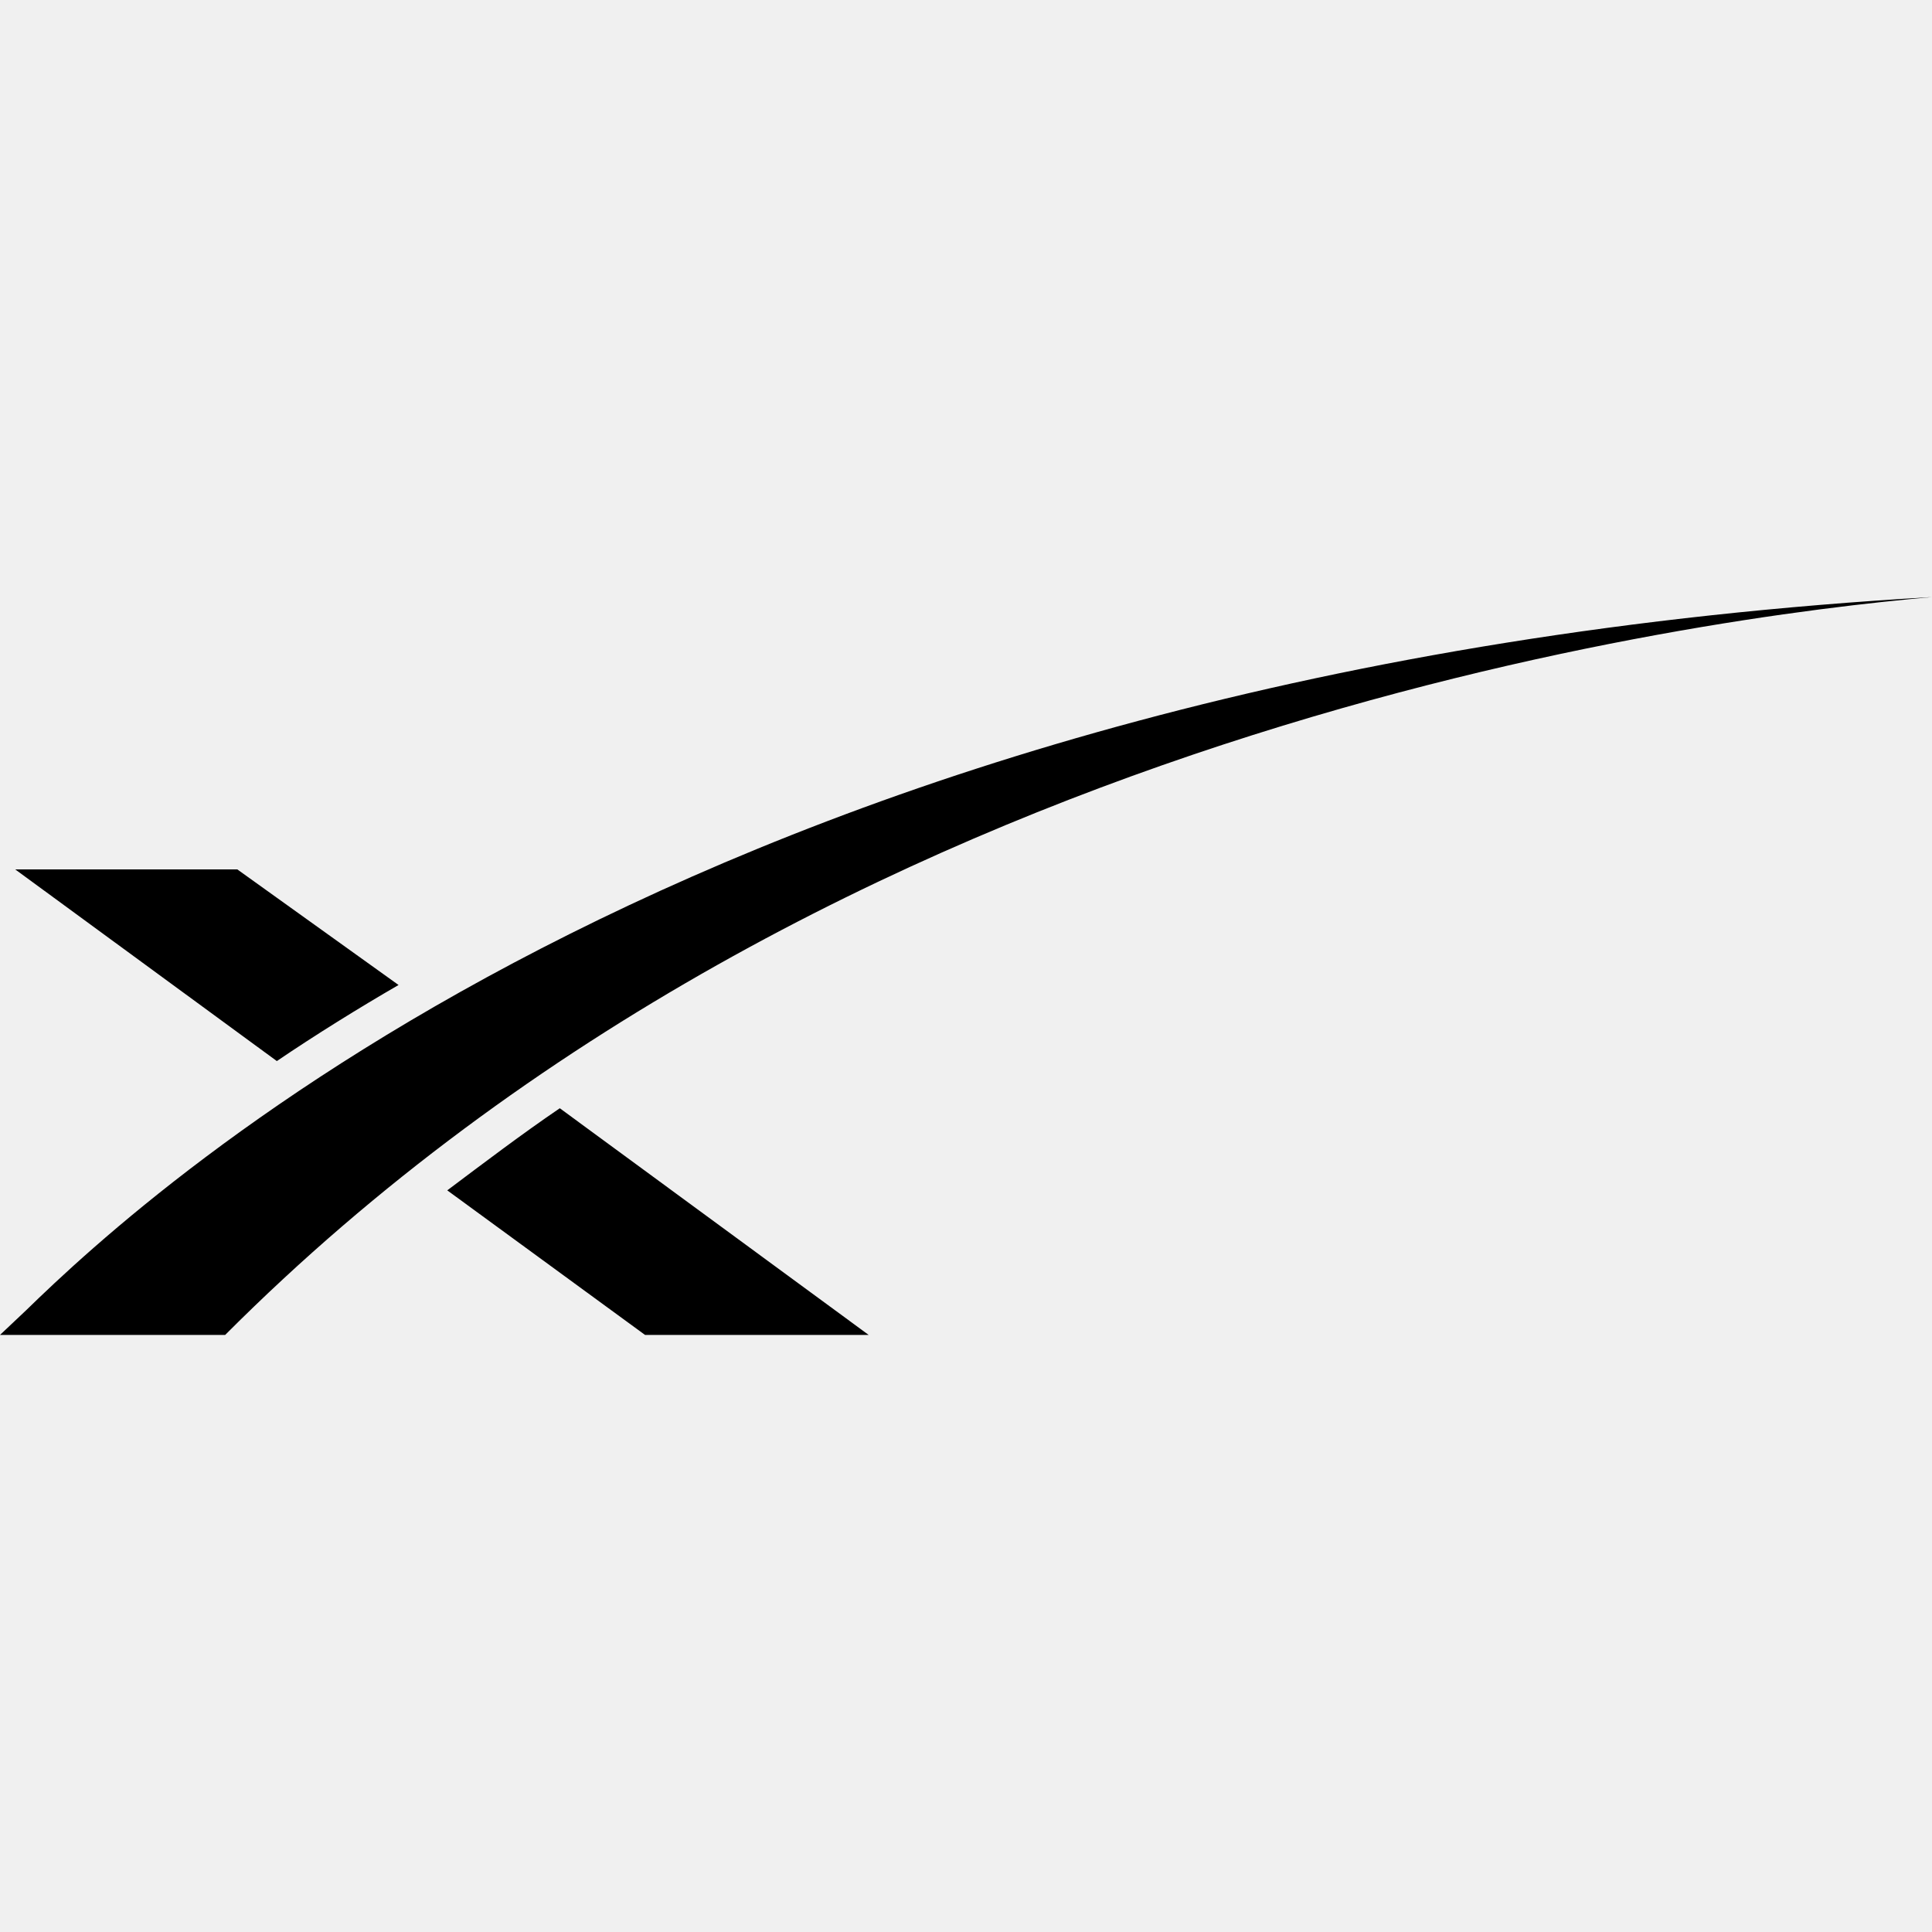
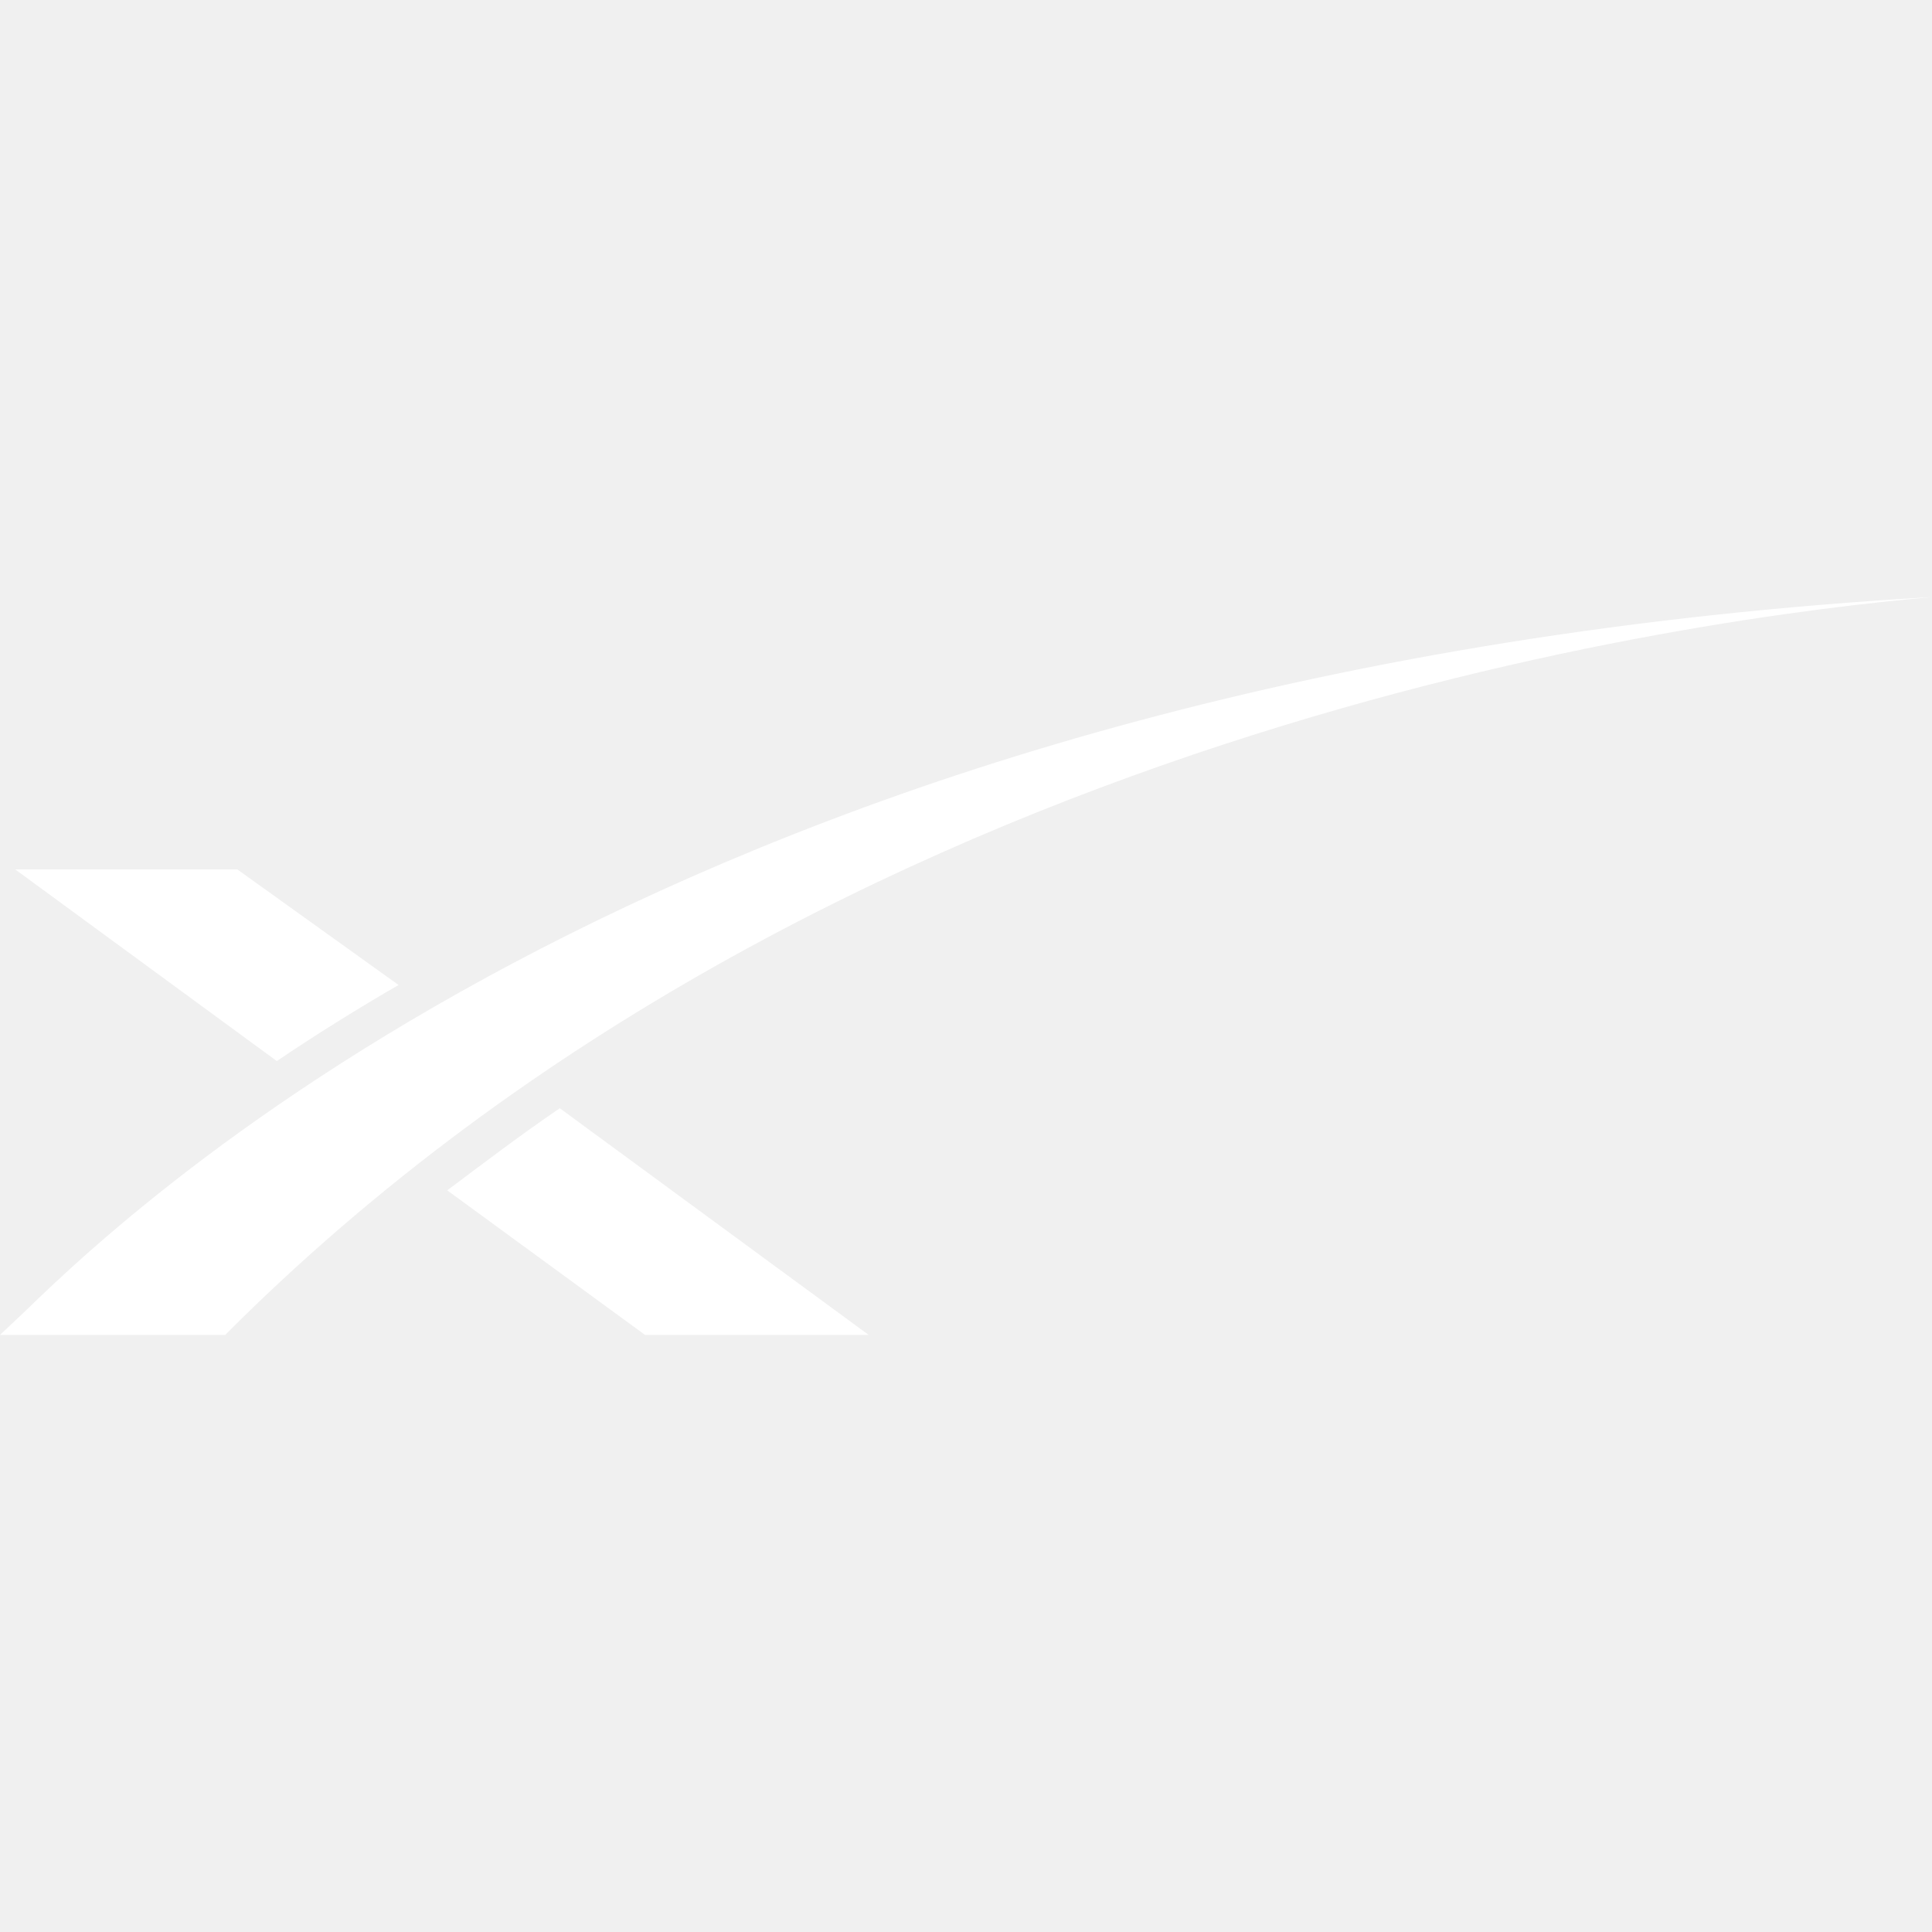
- <svg xmlns="http://www.w3.org/2000/svg" role="img" viewBox="0 0 24 24">
+ <svg xmlns="http://www.w3.org/2000/svg" fill="#FFFFFF" role="img" viewBox="0 0 24 24">
  <path d="M24 7.417C8.882 8.287 1.89 14.75.321 16.28L0 16.583h2.797C10.356 9.005 21.222 7.663 24 7.417zm-17.046 6.35c-.472.321-.945.68-1.398 1.02l2.457 1.796h2.778zM2.948 10.8H.189l3.25 2.381c.473-.321 1.02-.661 1.512-.945Z" />
</svg>
